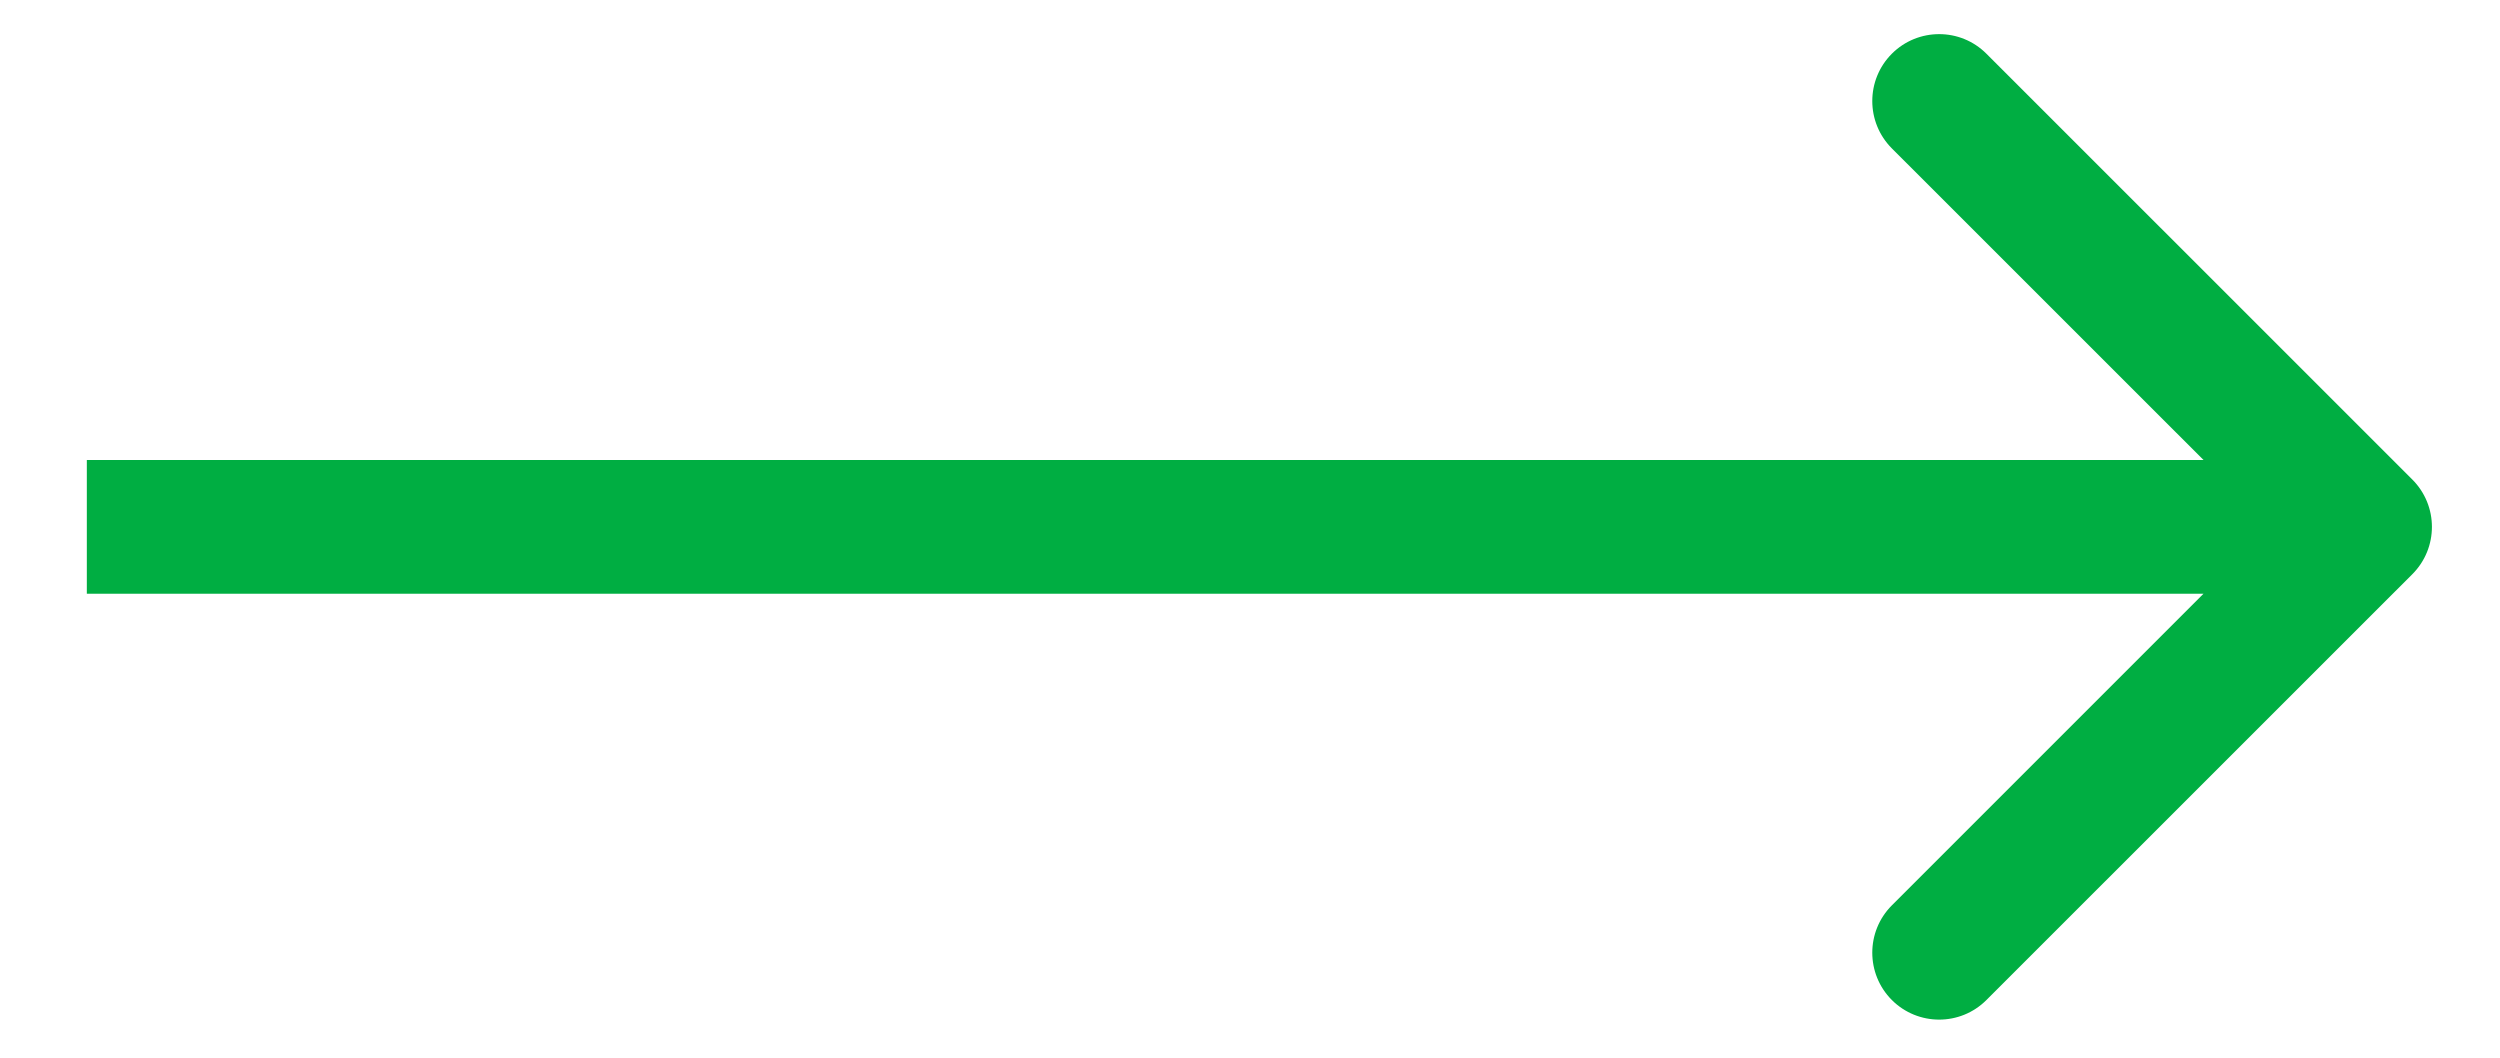
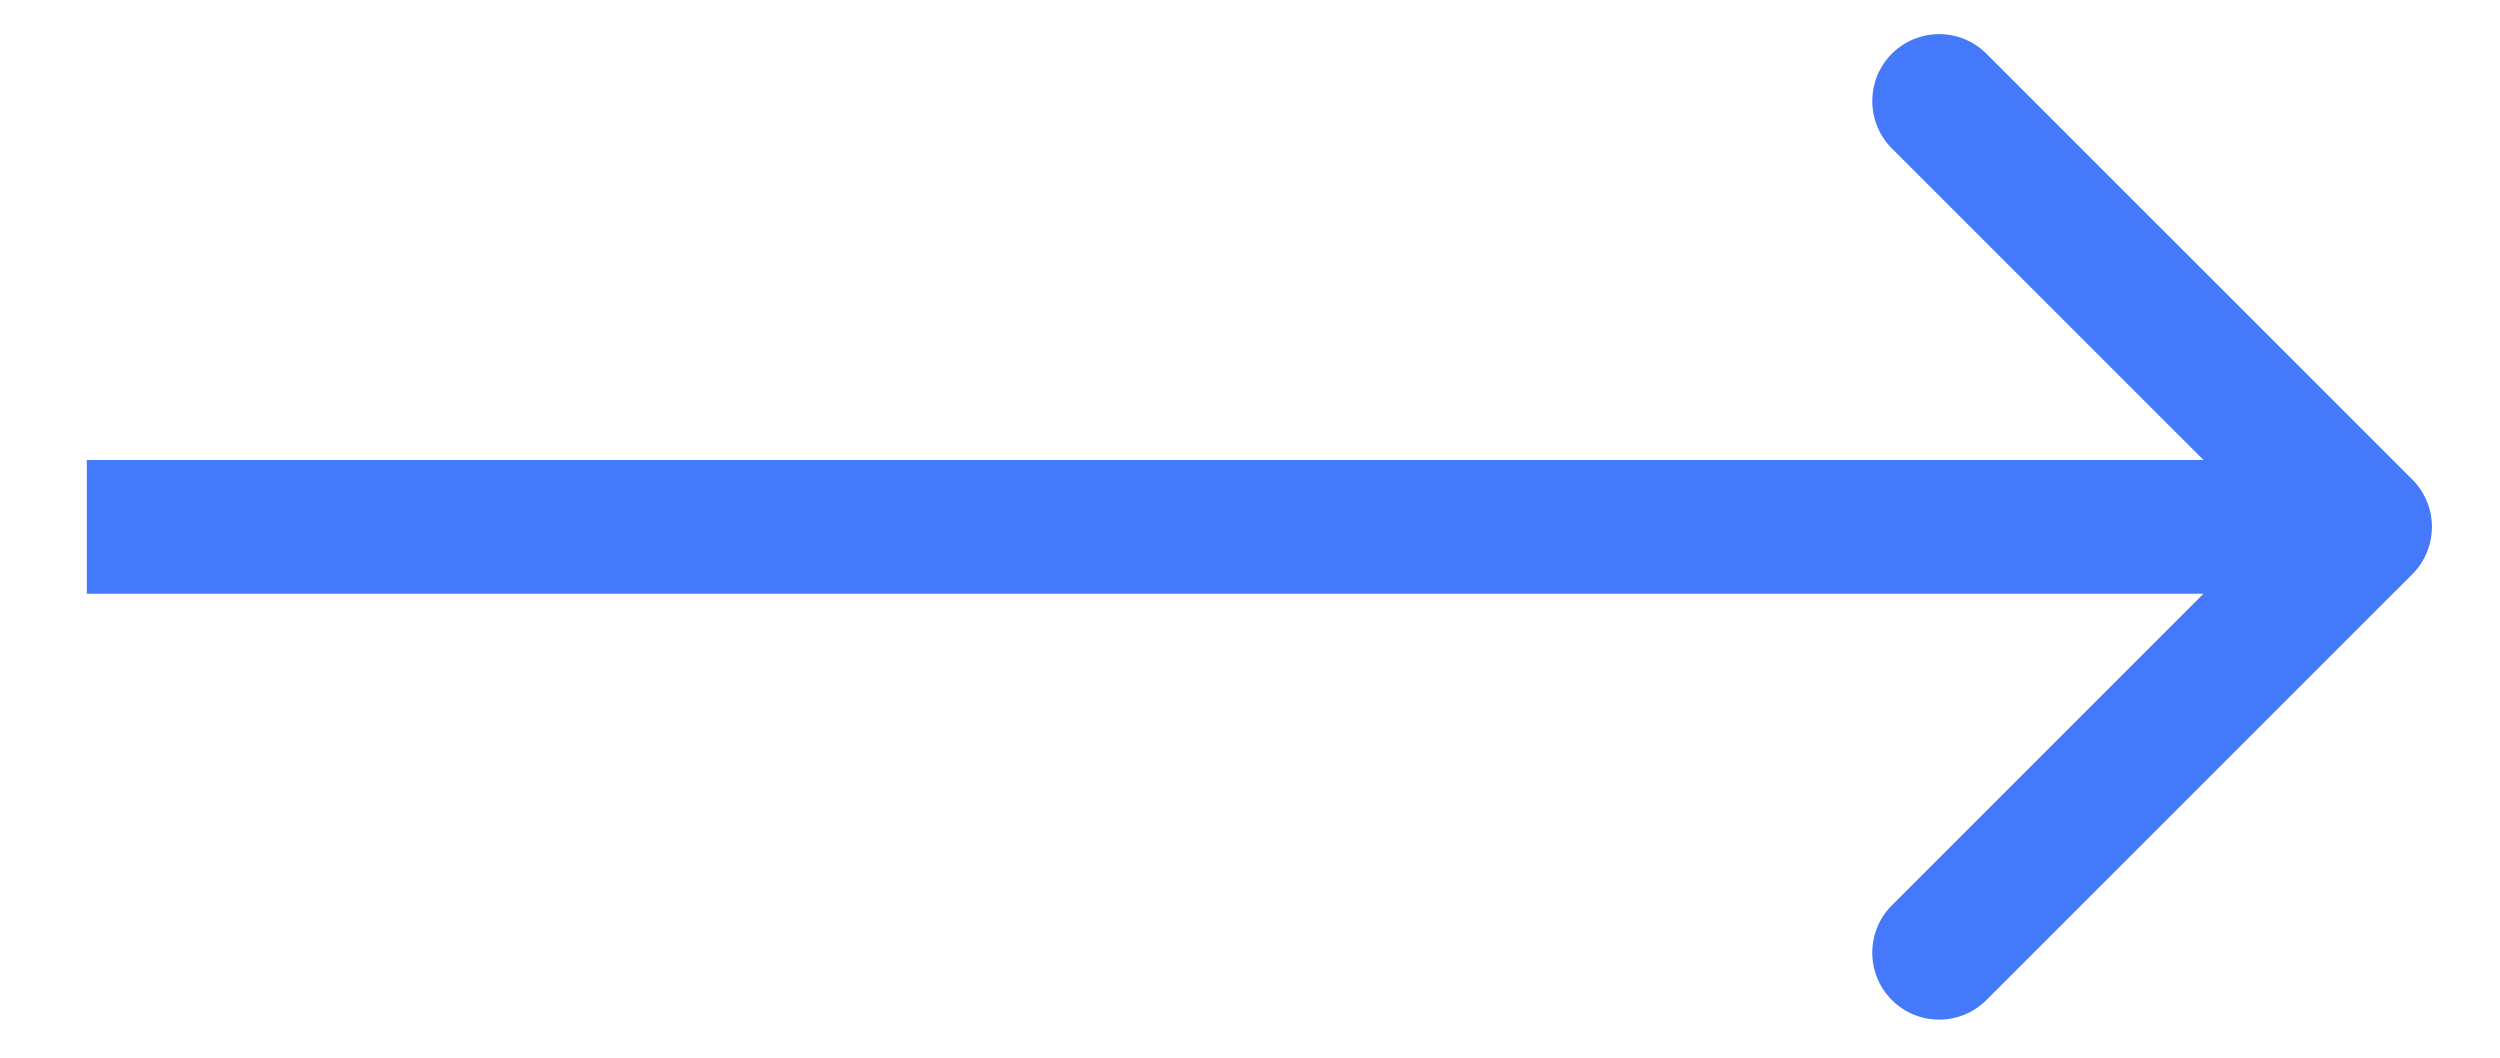
<svg xmlns="http://www.w3.org/2000/svg" width="26" height="11" viewBox="0 0 26 11" fill="none">
-   <path d="M25.088 5.972C25.36 5.7 25.36 5.259 25.088 4.987L20.659 0.559C20.388 0.287 19.947 0.287 19.675 0.559C19.404 0.831 19.404 1.271 19.675 1.543L23.612 5.479L19.675 9.416C19.404 9.688 19.404 10.128 19.675 10.4C19.947 10.672 20.388 10.672 20.659 10.4L25.088 5.972ZM0.903 6.175H24.596V4.784H0.903V6.175Z" fill="#00AE42" />
+   <path d="M25.088 5.972C25.36 5.7 25.36 5.259 25.088 4.987L20.659 0.559C20.388 0.287 19.947 0.287 19.675 0.559C19.404 0.831 19.404 1.271 19.675 1.543L23.612 5.479L19.675 9.416C19.404 9.688 19.404 10.128 19.675 10.4C19.947 10.672 20.388 10.672 20.659 10.4L25.088 5.972ZM0.903 6.175H24.596V4.784H0.903V6.175Z" fill="#4479fb" />
</svg>
